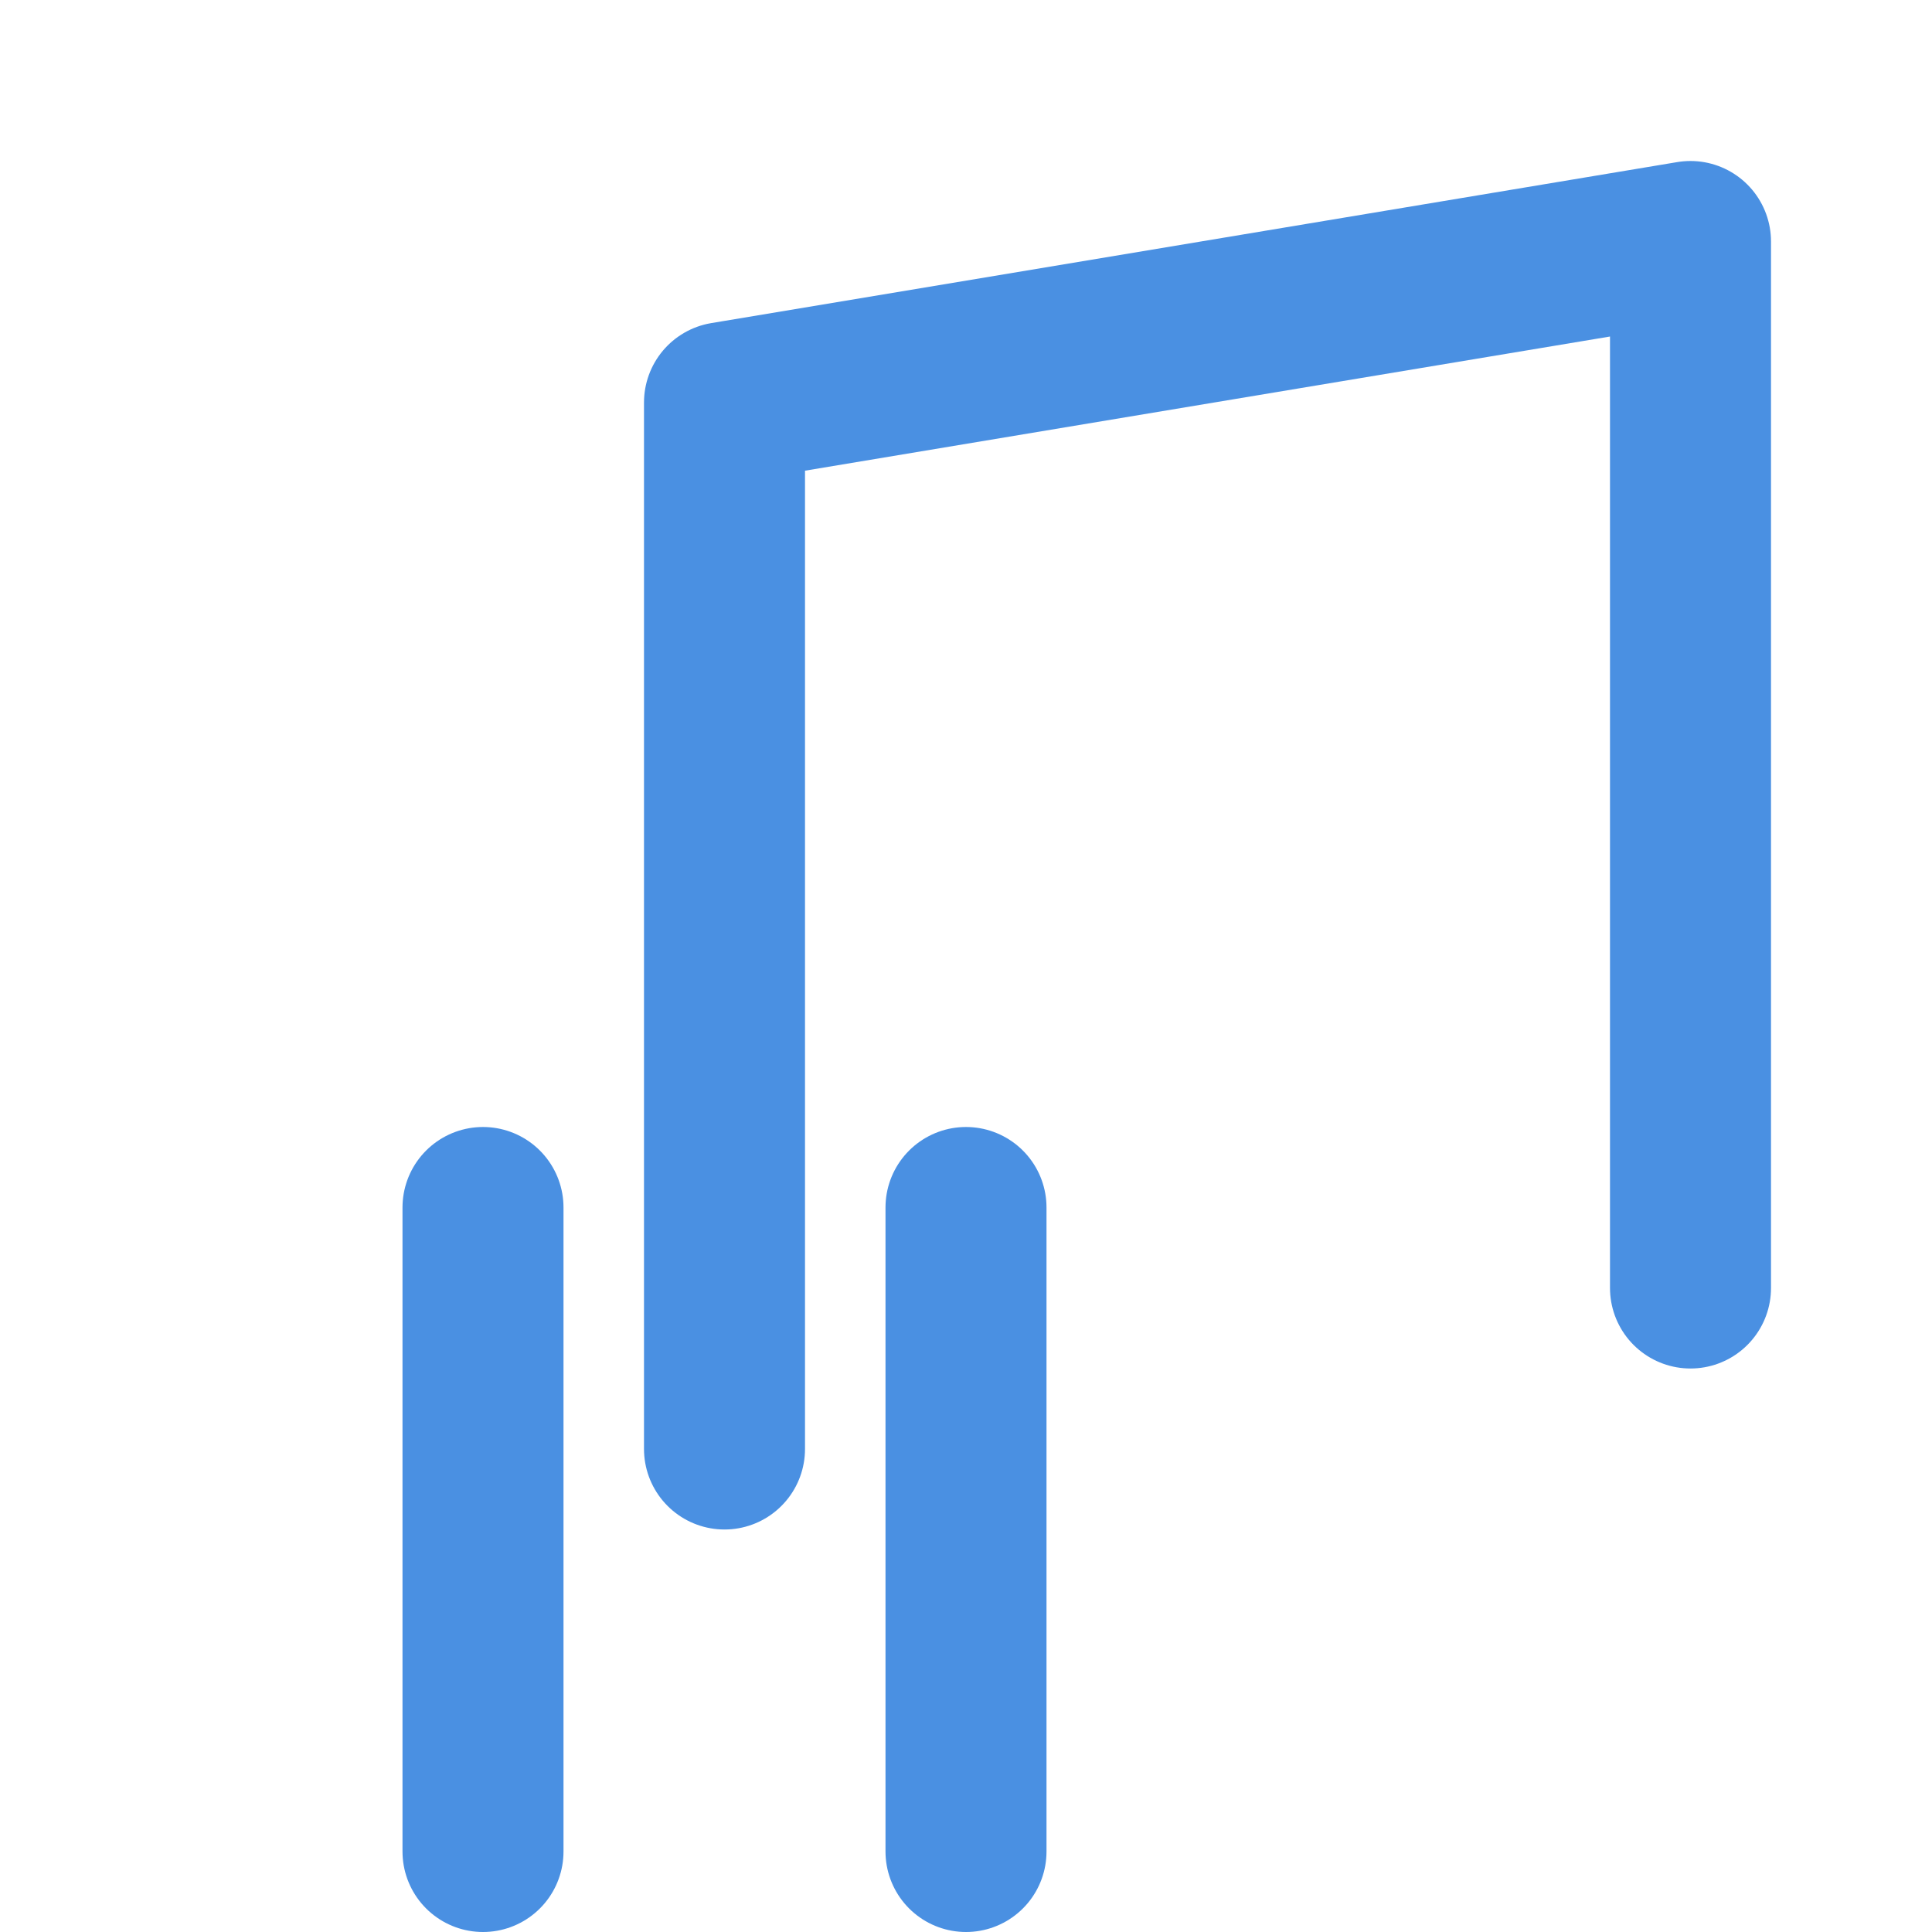
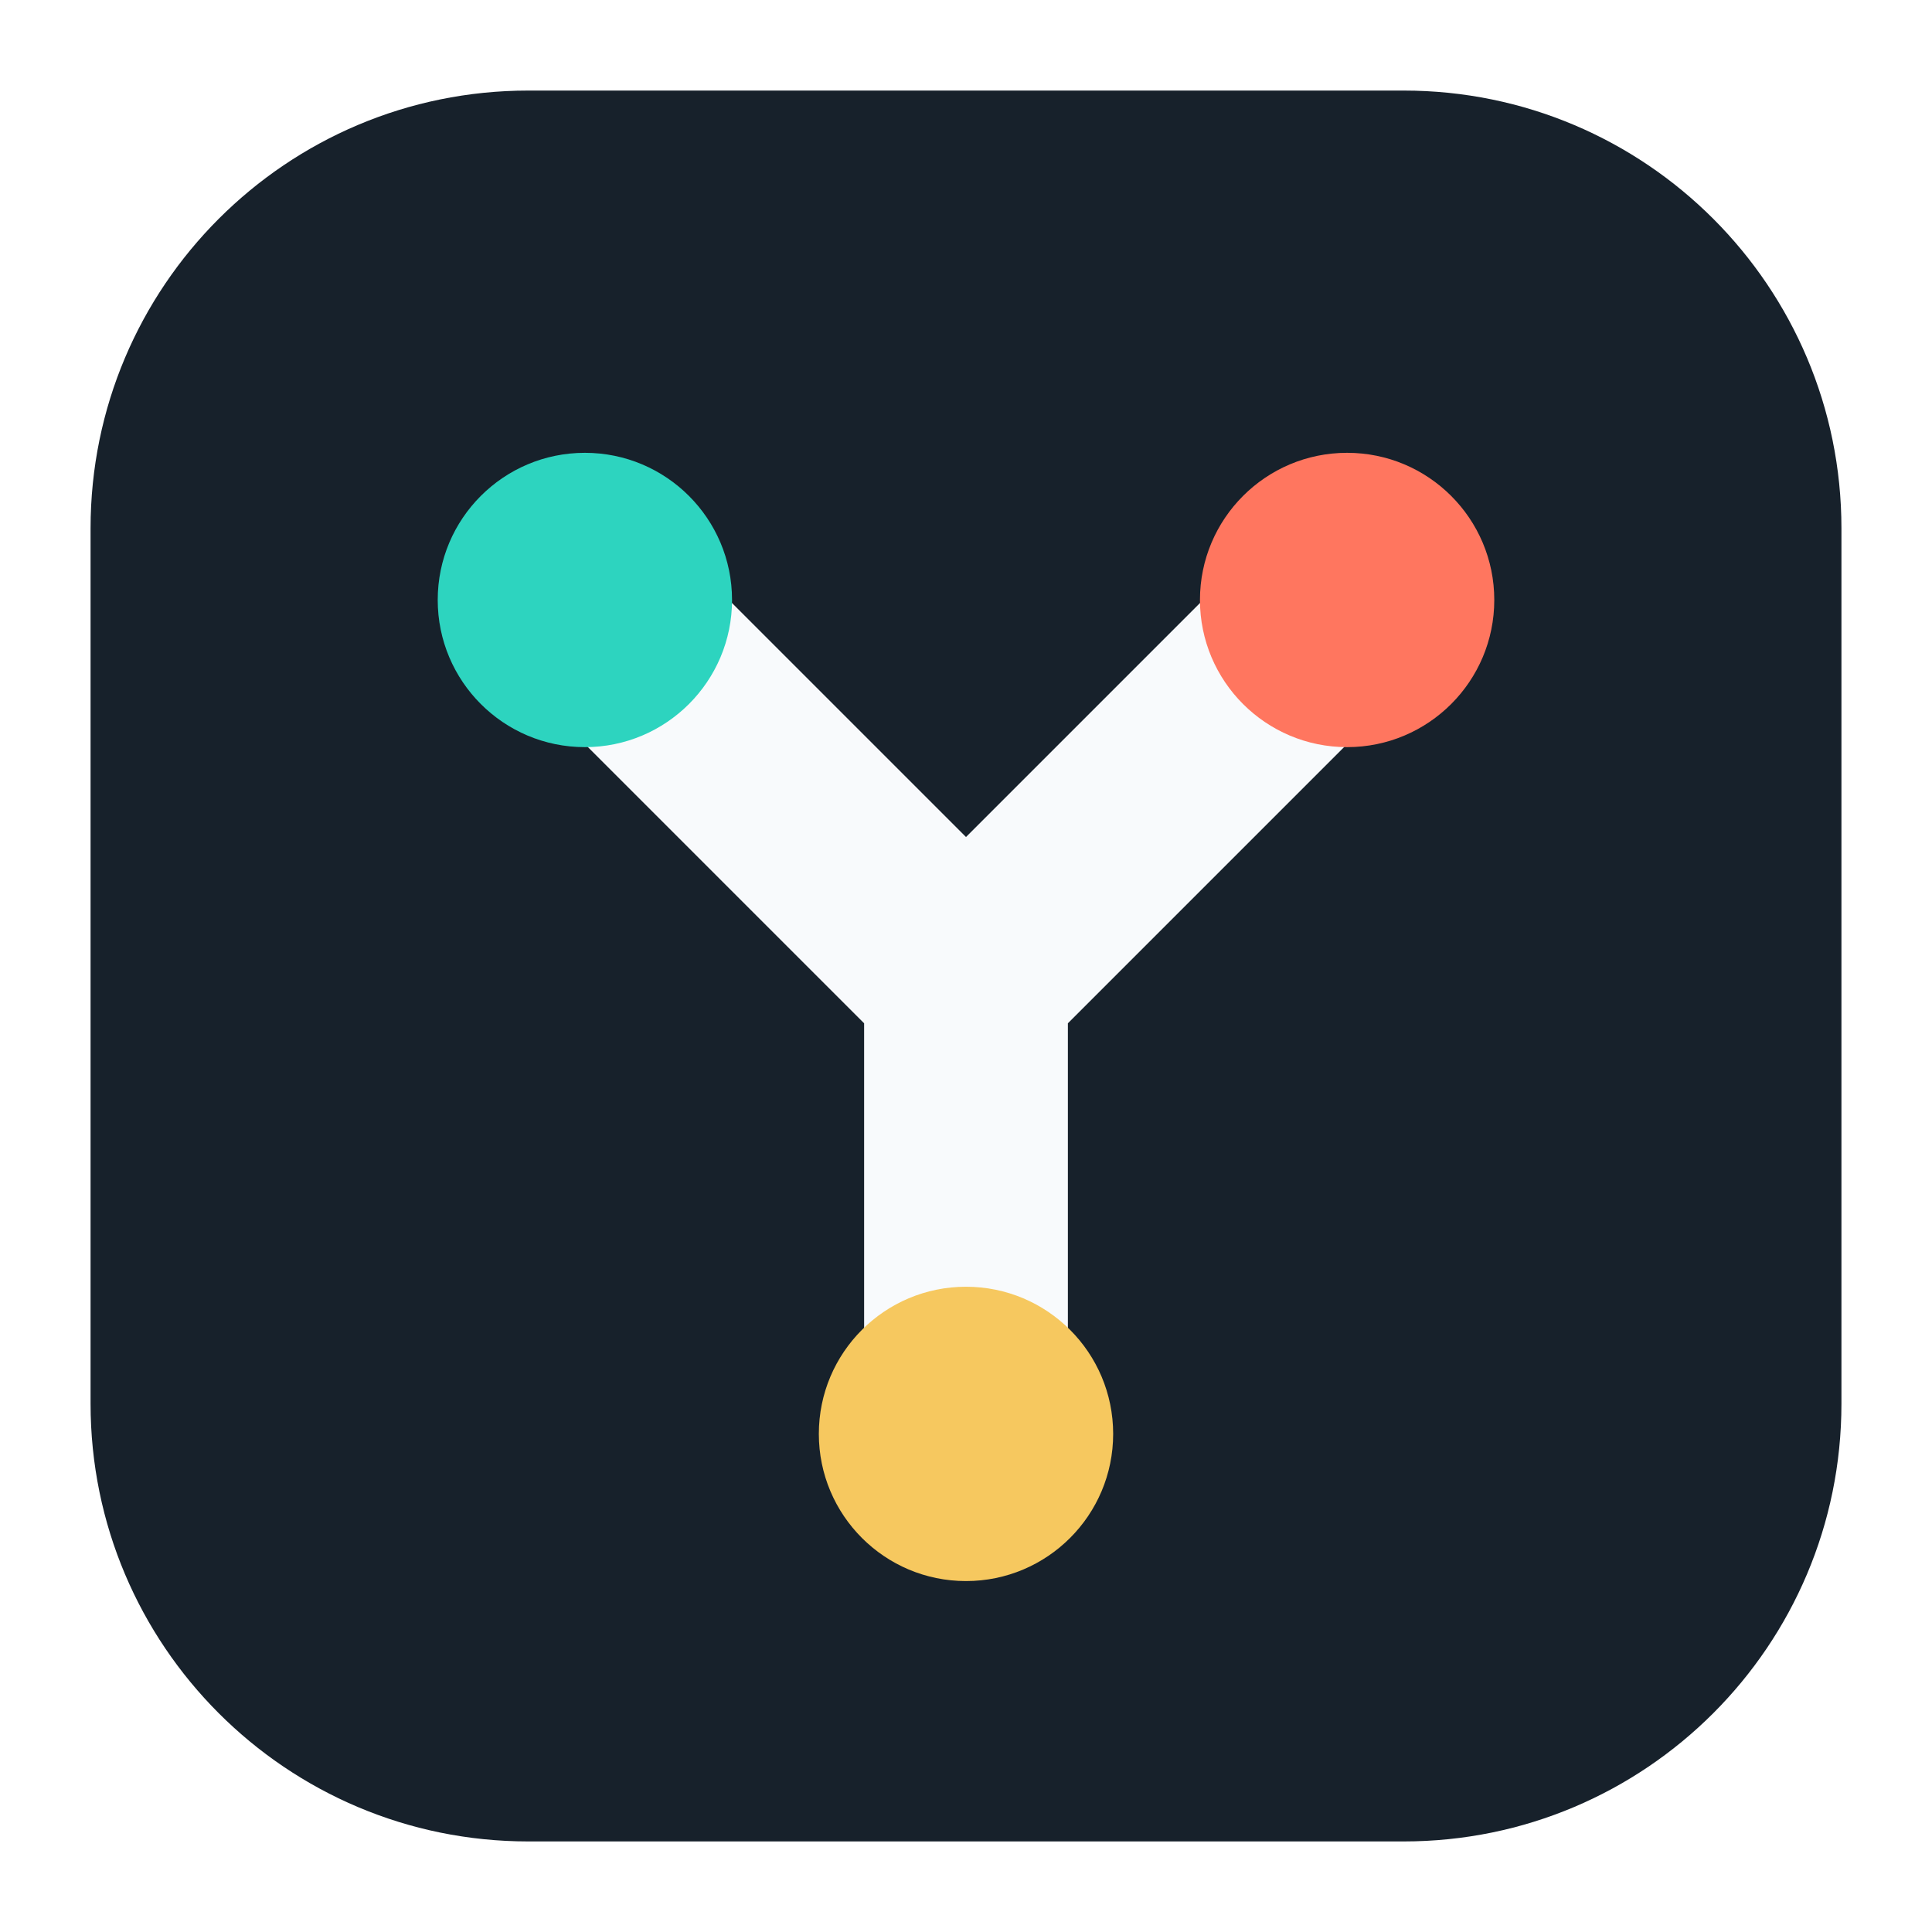
- <svg xmlns="http://www.w3.org/2000/svg" viewBox="0 0 24 24" fill="none" stroke="#4a90e2" stroke-width="2" stroke-linecap="round" stroke-linejoin="round">
-   <path d="M9 18V5l12-2v13M6 15v8m6-8v8" />
+ <svg xmlns="http://www.w3.org/2000/svg" viewBox="0 0 1024 1024" role="img" aria-labelledby="title">
+   <rect x="48" y="48" width="928" height="928" rx="232" fill="#17212b" />
+   <path d="M310 318 512 520 714 318M512 520v240" fill="none" stroke="#f8fafc" stroke-width="108" stroke-linecap="round" stroke-linejoin="round" />
+   <circle cx="310" cy="318" r="78" fill="#2dd4bf" />
+   <circle cx="714" cy="318" r="78" fill="#ff765f" />
+   <circle cx="512" cy="760" r="78" fill="#f6c85f" />
</svg>
